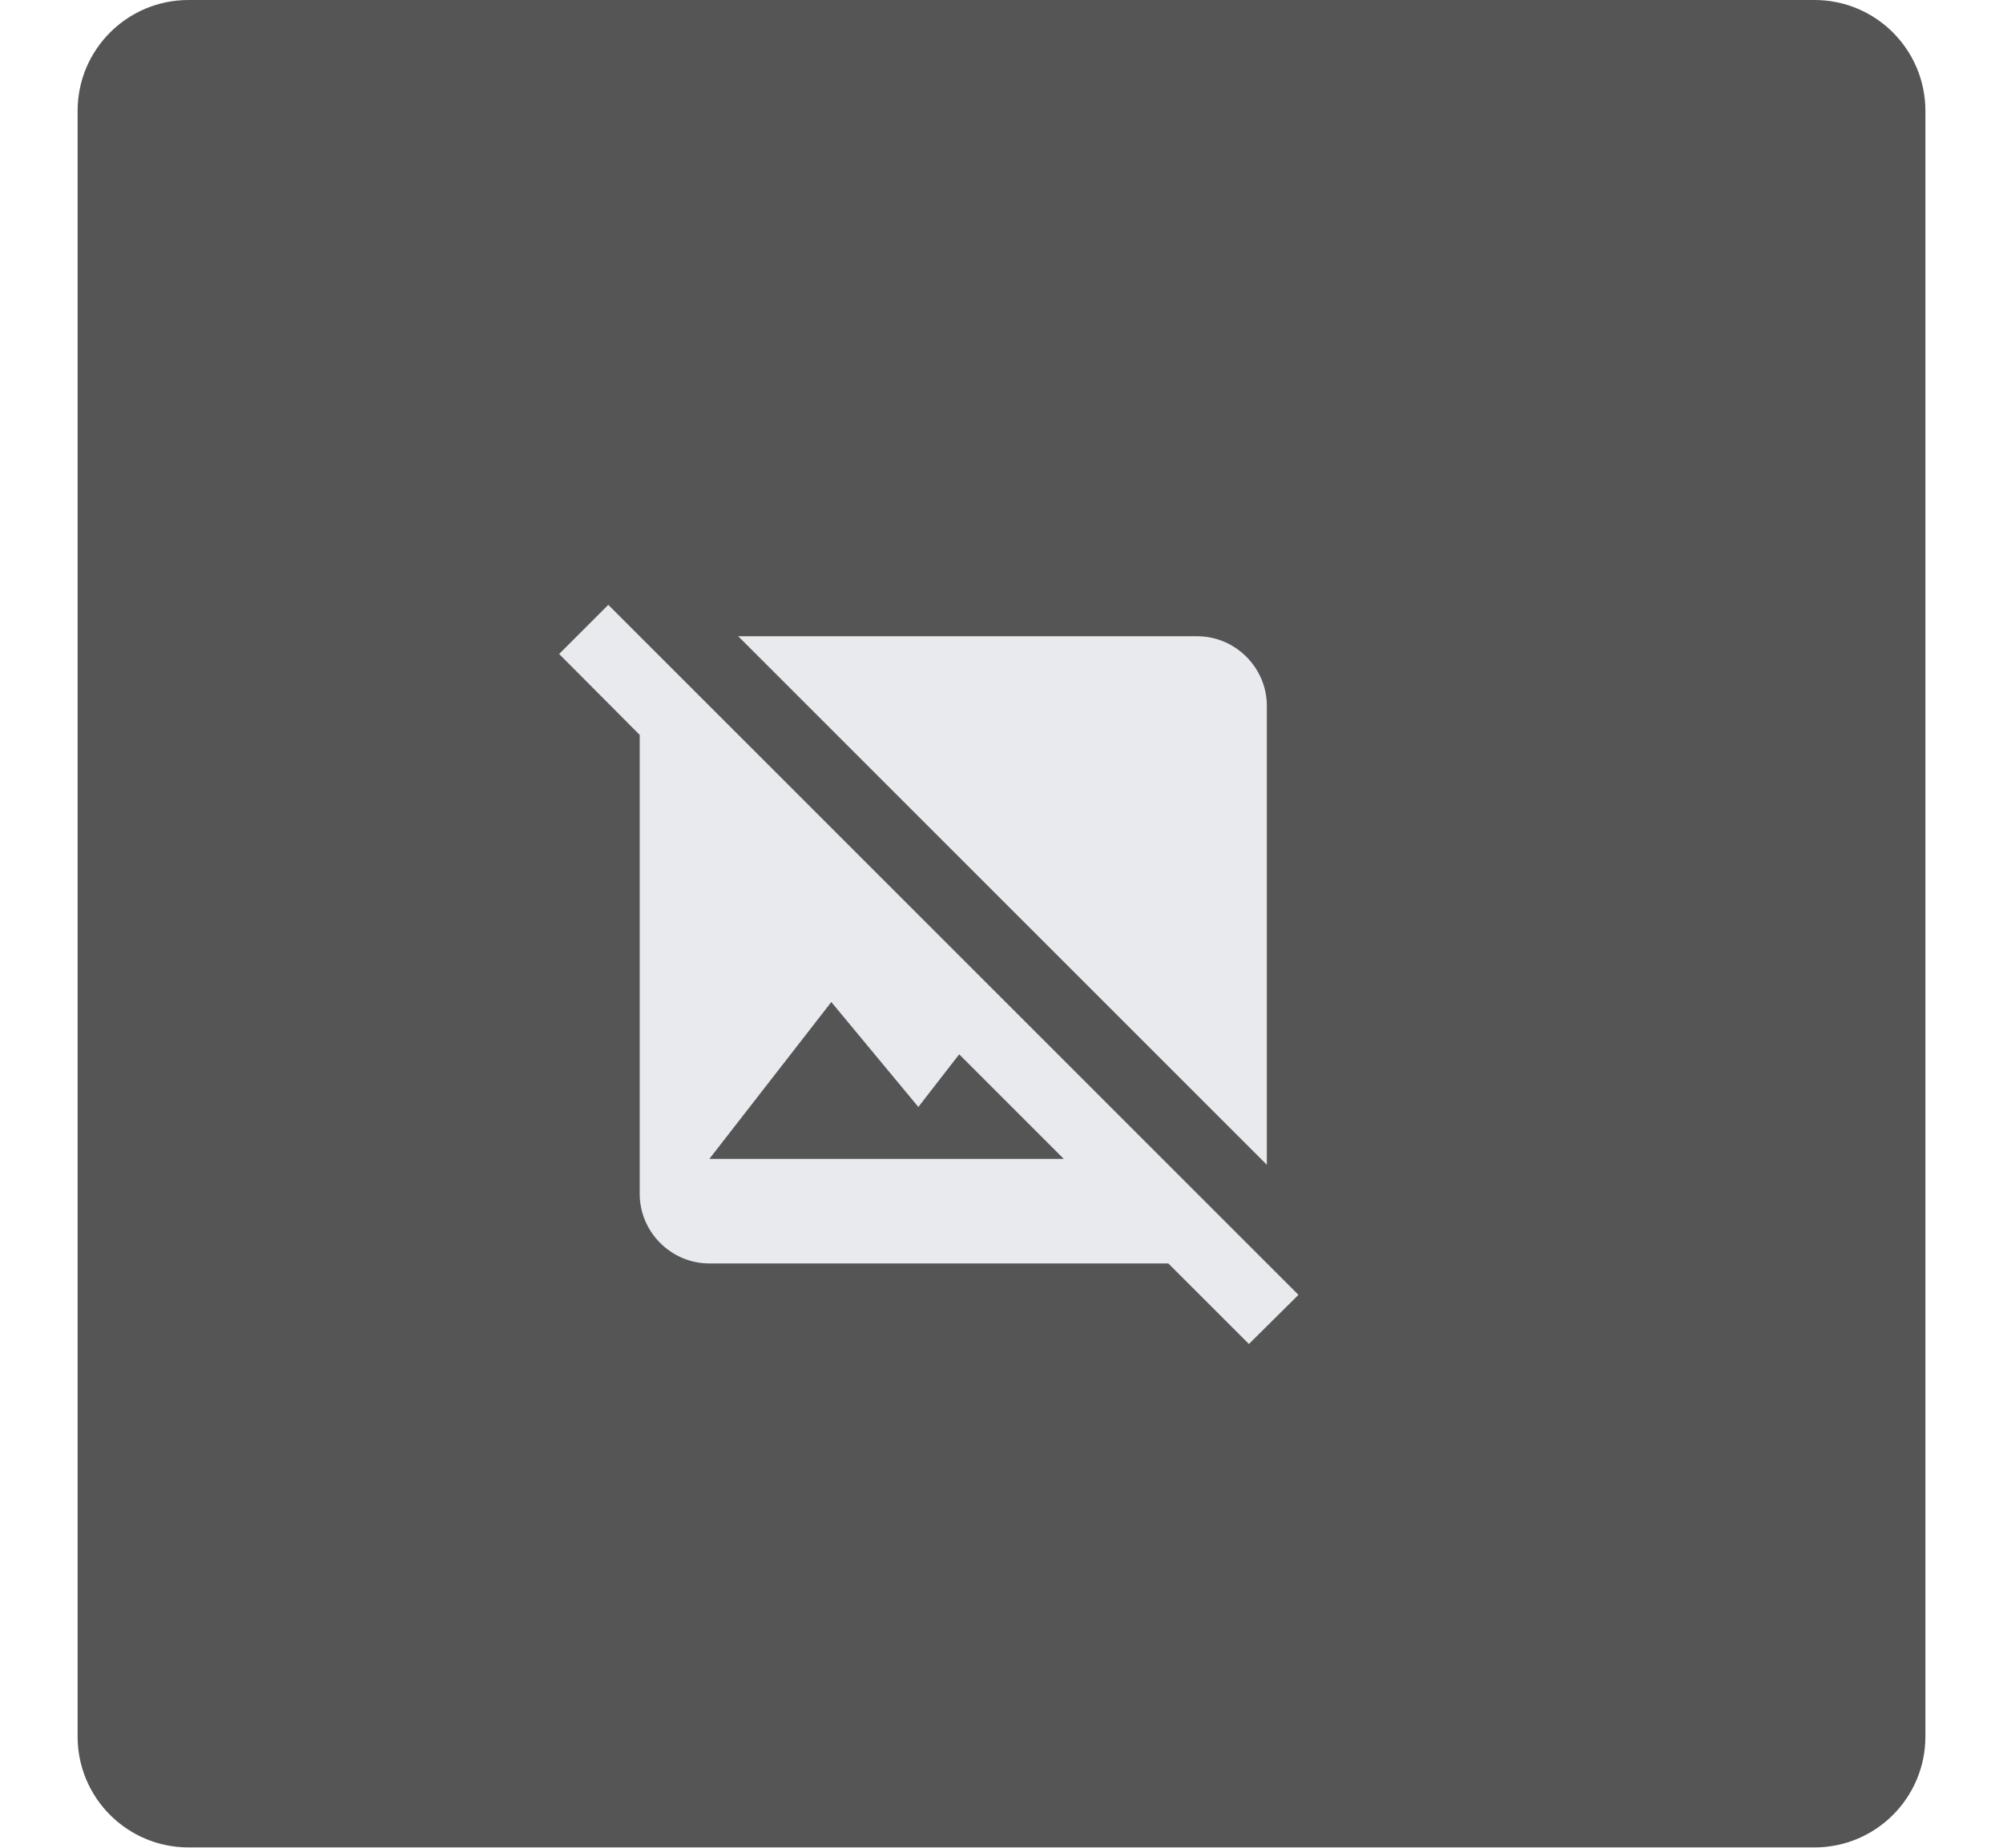
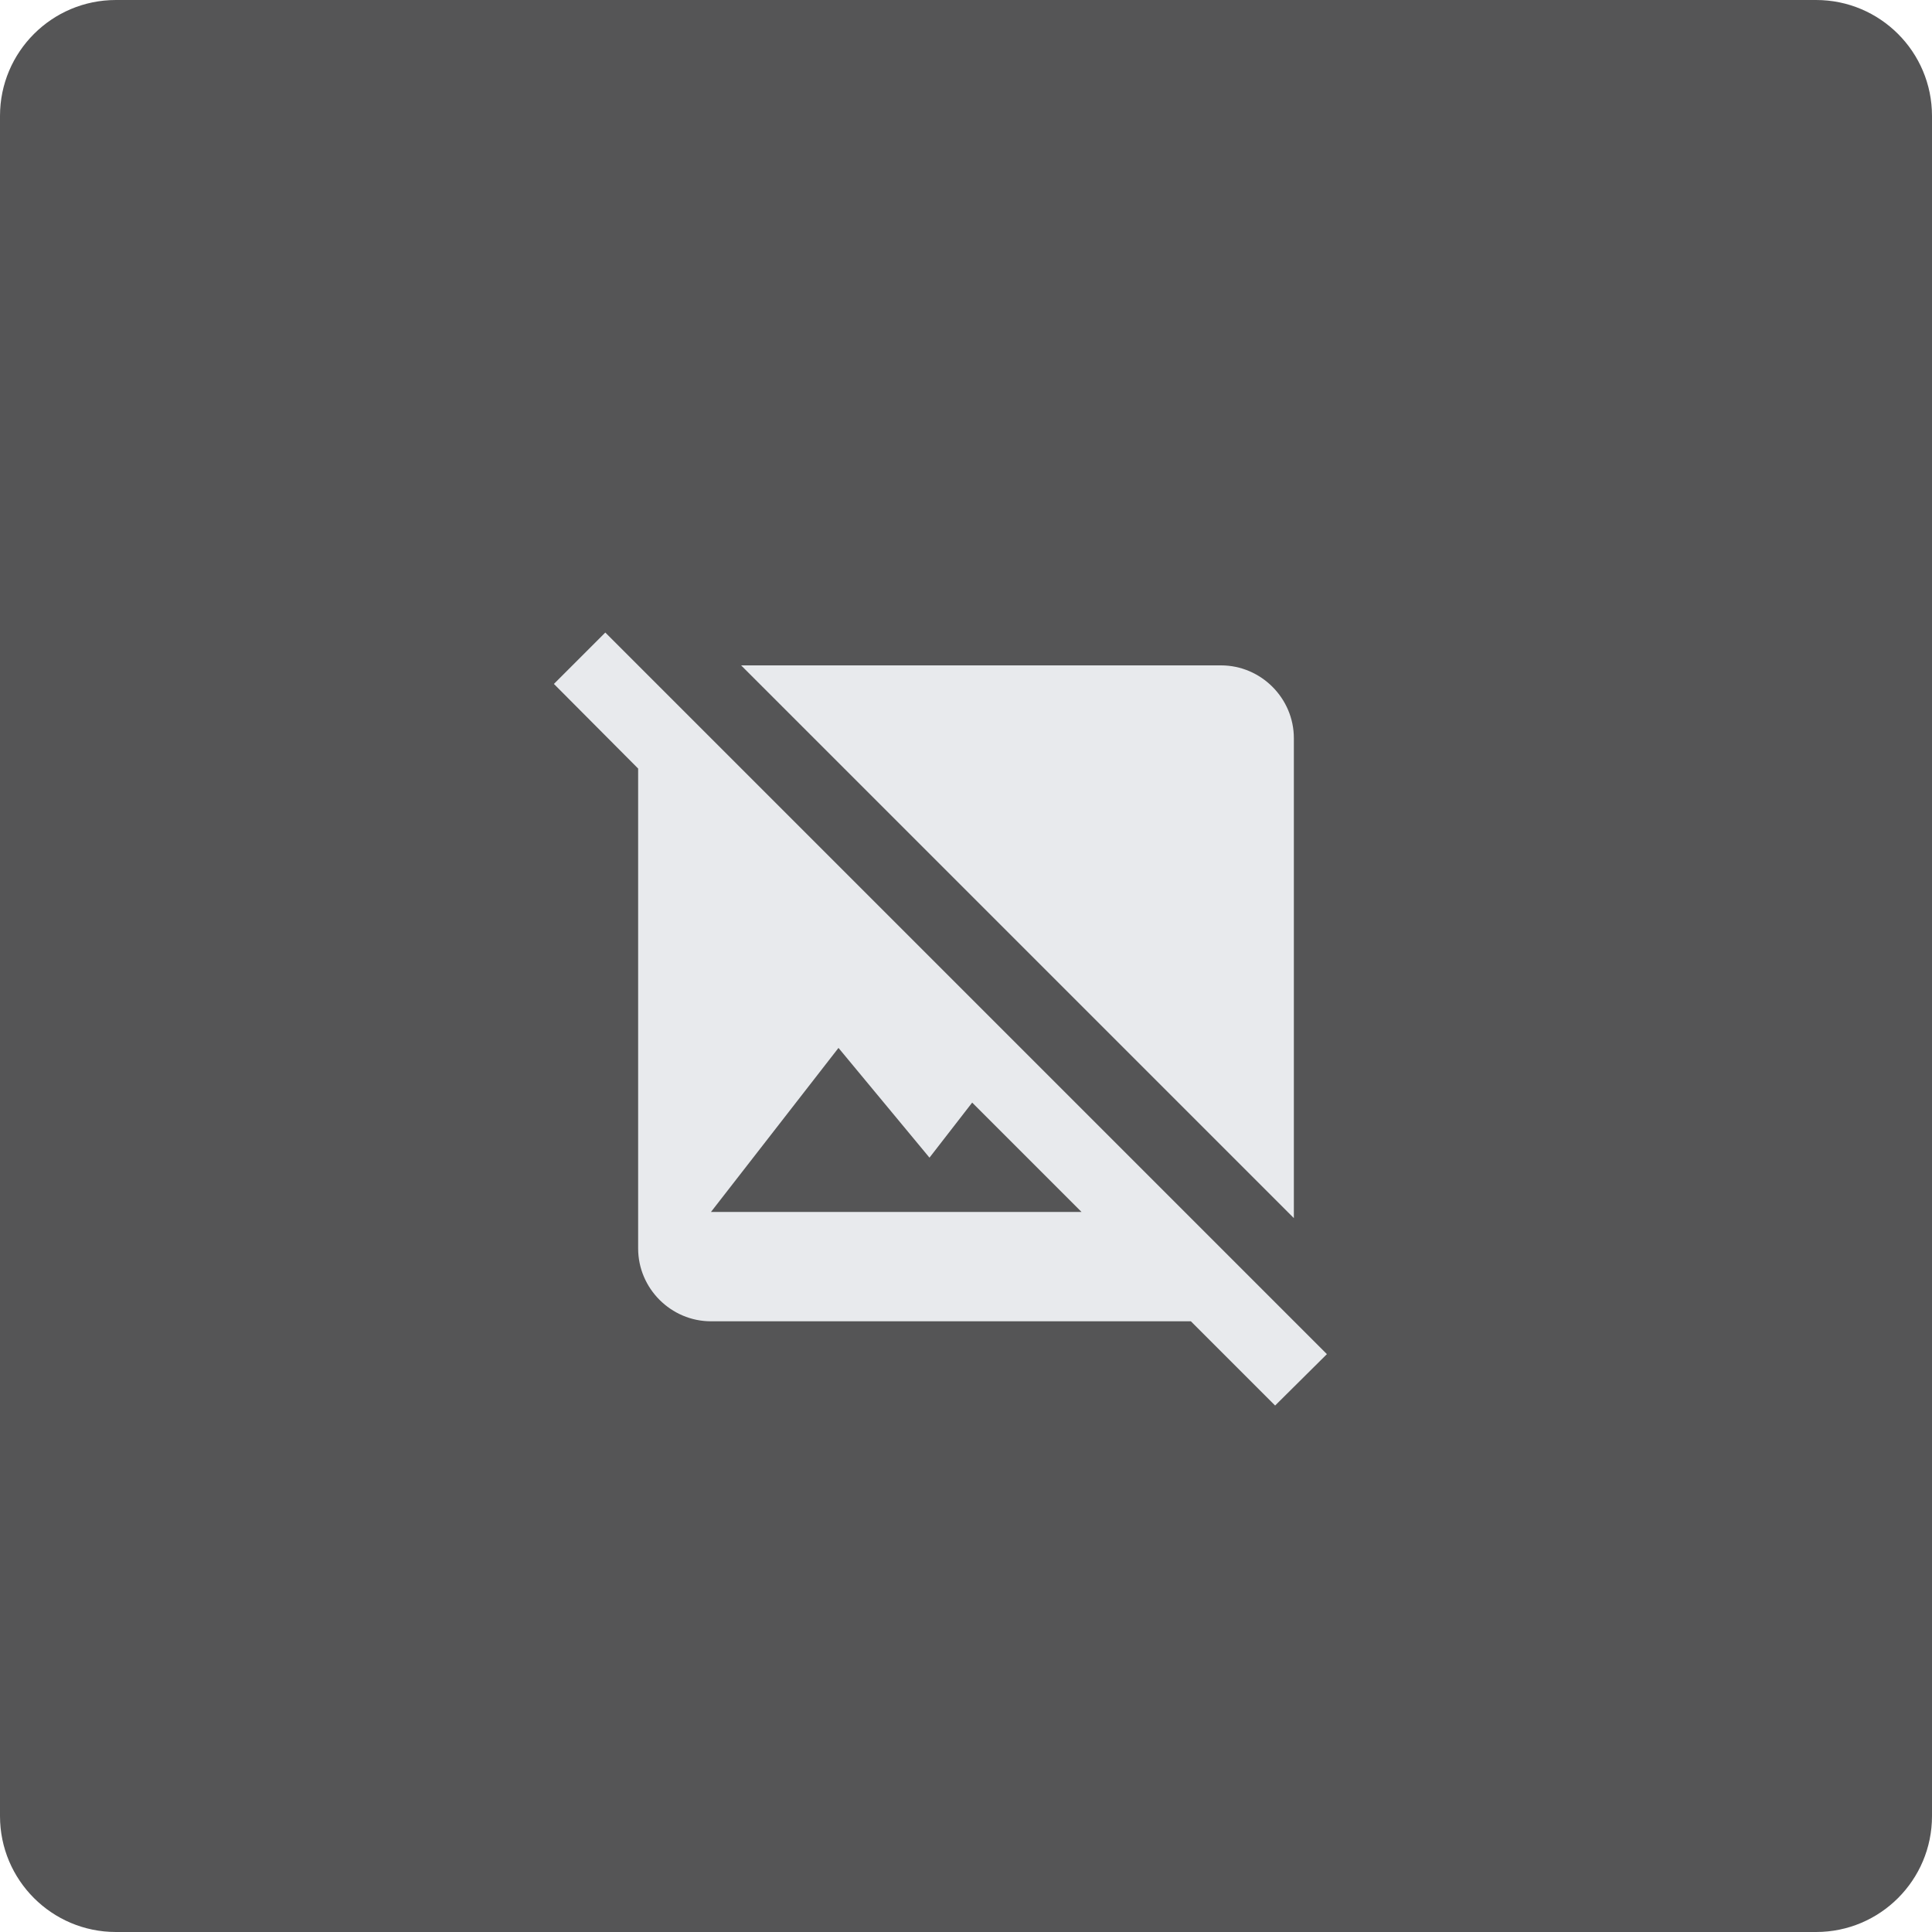
- <svg xmlns="http://www.w3.org/2000/svg" width="108.4" height="100" viewBox="0 0 108.4">
+ <svg xmlns="http://www.w3.org/2000/svg" width="100" height="100" viewBox="0 0 100 100">
  <g id="Hintergrund">
-     <rect id="Hintergrund-2" data-name="Hintergrund" x="4.2" width="100" height="100" rx="6" ry="6" fill="#555556" />
+     <rect id="Hintergrund-2" data-name="Hintergrund" x="0" width="100" height="100" rx="6" ry="6" fill="#555556" />
  </g>
  <g id="Fehler">
-     <path d="M70.26,70.08l-16.01-16.01h0l-18.52-18.52h0l-2.81-2.81-2.66,2.66,4.36,4.38v24.84c0,2.07,1.7,3.77,3.77,3.77h24.84l4.36,4.36,2.68-2.66ZM38.39,62.73l6.6-8.49,4.71,5.68,2.21-2.85,5.66,5.66h-19.18ZM68.56,63.05l-28.61-28.61h24.84c2.07,0,3.77,1.7,3.77,3.77v24.84Z" fill="#e8eaed" />
+     <path d="M68.67,70.08l-16.01-16.01h0l-18.52-18.52h0l-2.81-2.81-2.66,2.66,4.36,4.38v24.84c0,2.07,1.7,3.77,3.77,3.77h24.84l4.36,4.36,2.68-2.66ZM36.8,62.73l6.6-8.49,4.71,5.68,2.21-2.85,5.66,5.66h-19.18ZM66.97,63.05l-28.61-28.61h24.84c2.07,0,3.77,1.7,3.77,3.77v24.84Z" fill="#e8eaed" />
  </g>
</svg>
